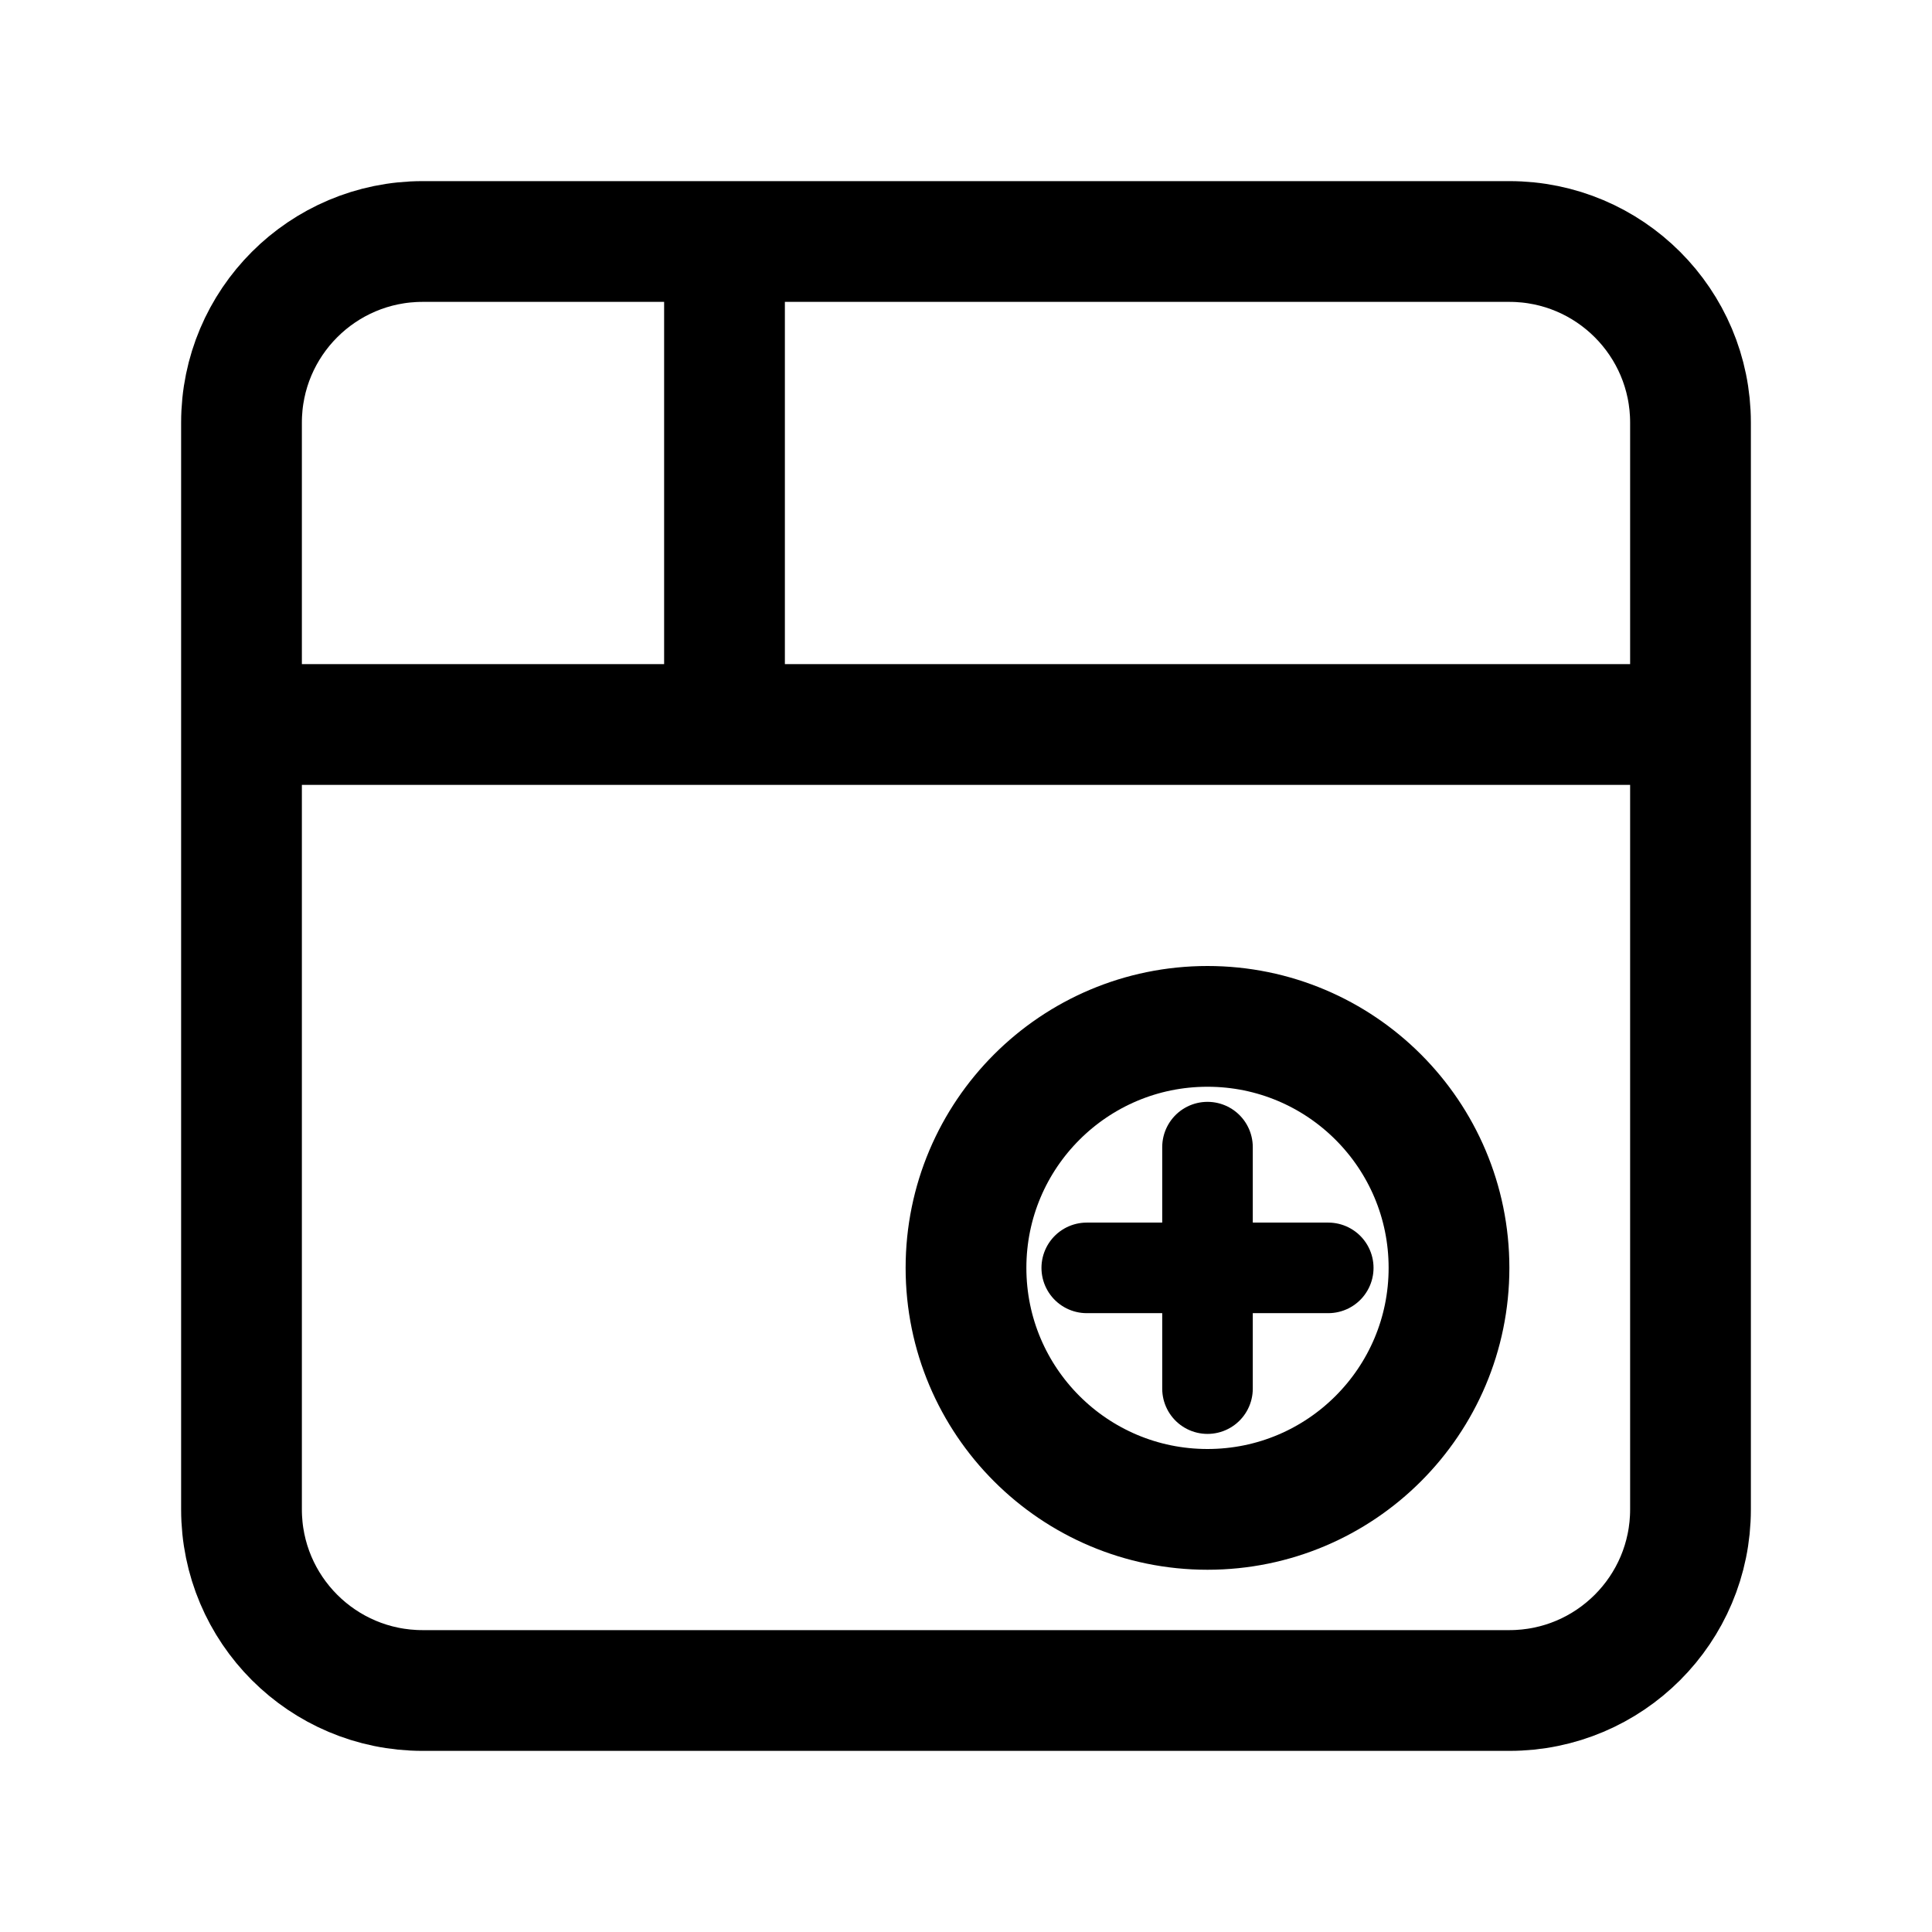
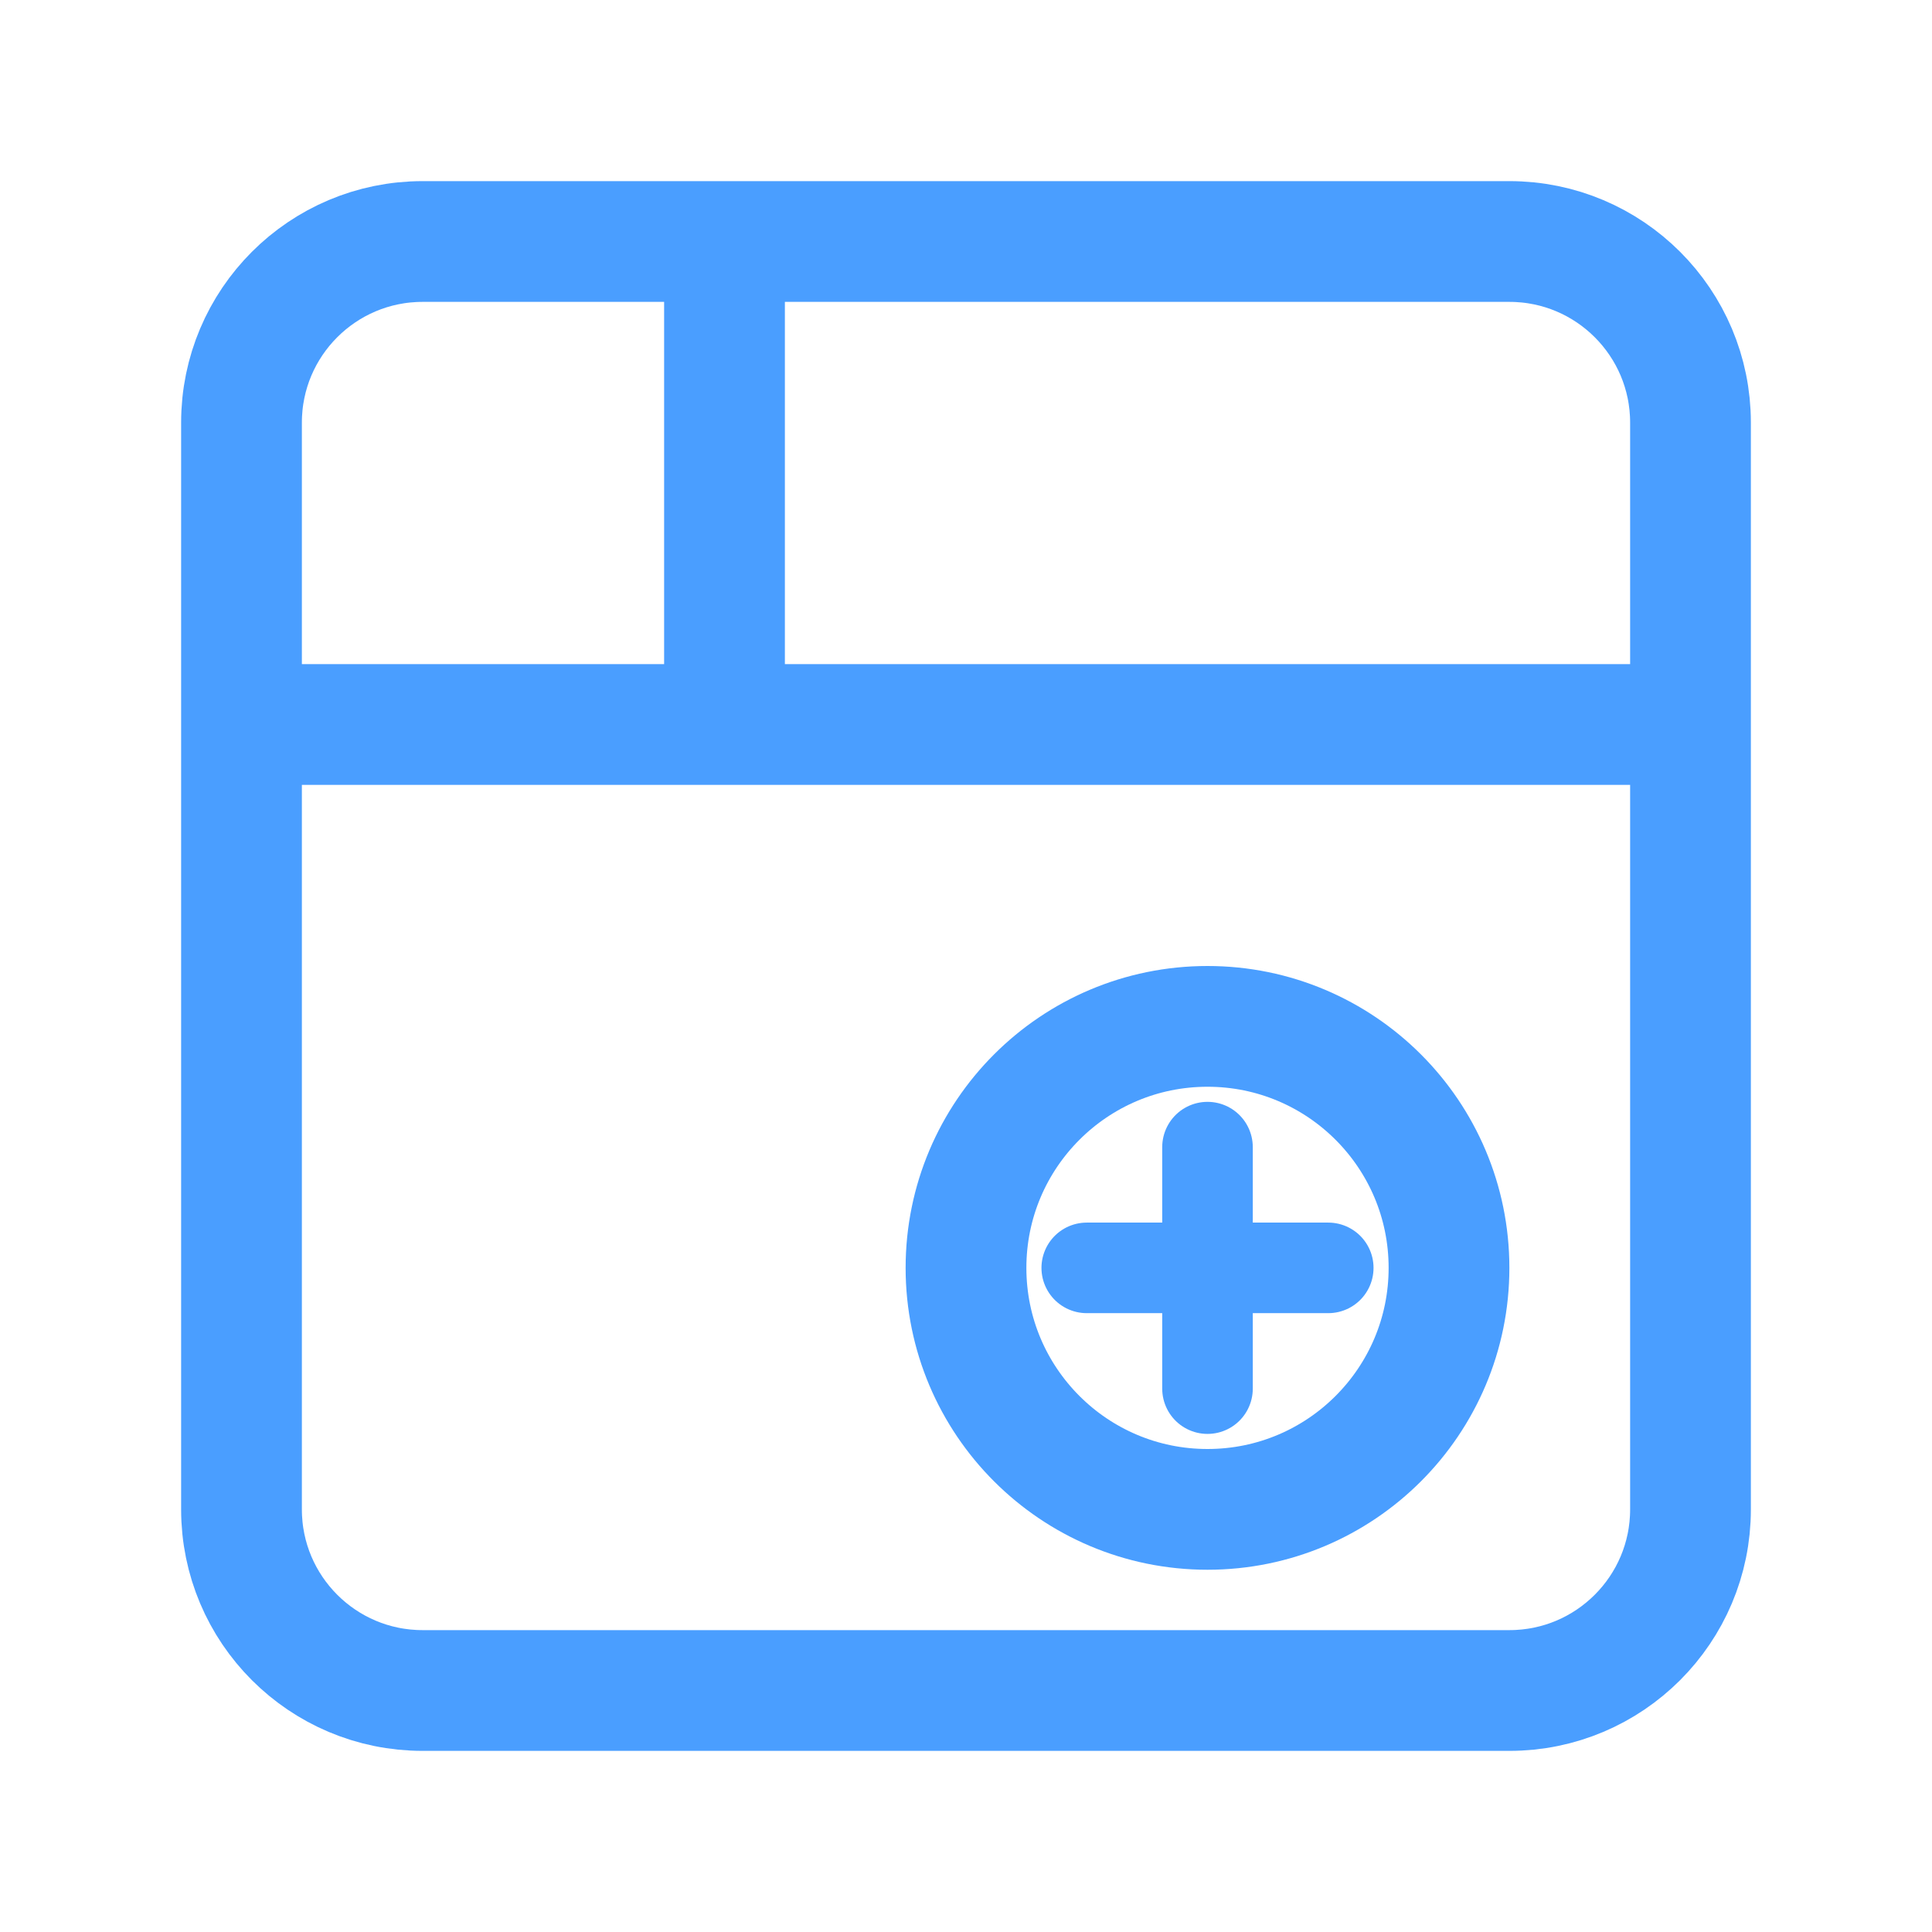
- <svg xmlns="http://www.w3.org/2000/svg" viewBox="0 0 32 32">
-   <rect x="4" y="4" width="24" height="24" rx="3" ry="3" fill="none" stroke="currentColor" stroke-width="2" />
-   <path d="M4 12h24" stroke="currentColor" stroke-width="2" />
-   <path d="M12 4v8" stroke="currentColor" stroke-width="2" />
-   <circle cx="20" cy="21" r="4" fill="none" stroke="currentColor" stroke-width="2" />
-   <path d="M20 19v4M18 21h4" stroke="currentColor" stroke-width="1.5" stroke-linecap="round" />
+ <svg xmlns="http://www.w3.org/2000/svg" viewBox="0 0 32 32" stroke="#4a9eff">
+   <rect x="4" y="4" width="24" height="24" rx="3" ry="3" fill="none" stroke-width="2" />
+   <path d="M4 12h24" stroke-width="2" />
+   <path d="M12 4v8" stroke-width="2" />
+   <circle cx="20" cy="21" r="4" fill="none" stroke-width="2" />
+   <path d="M20 19v4M18 21h4" stroke-width="1.5" stroke-linecap="round" />
</svg>
